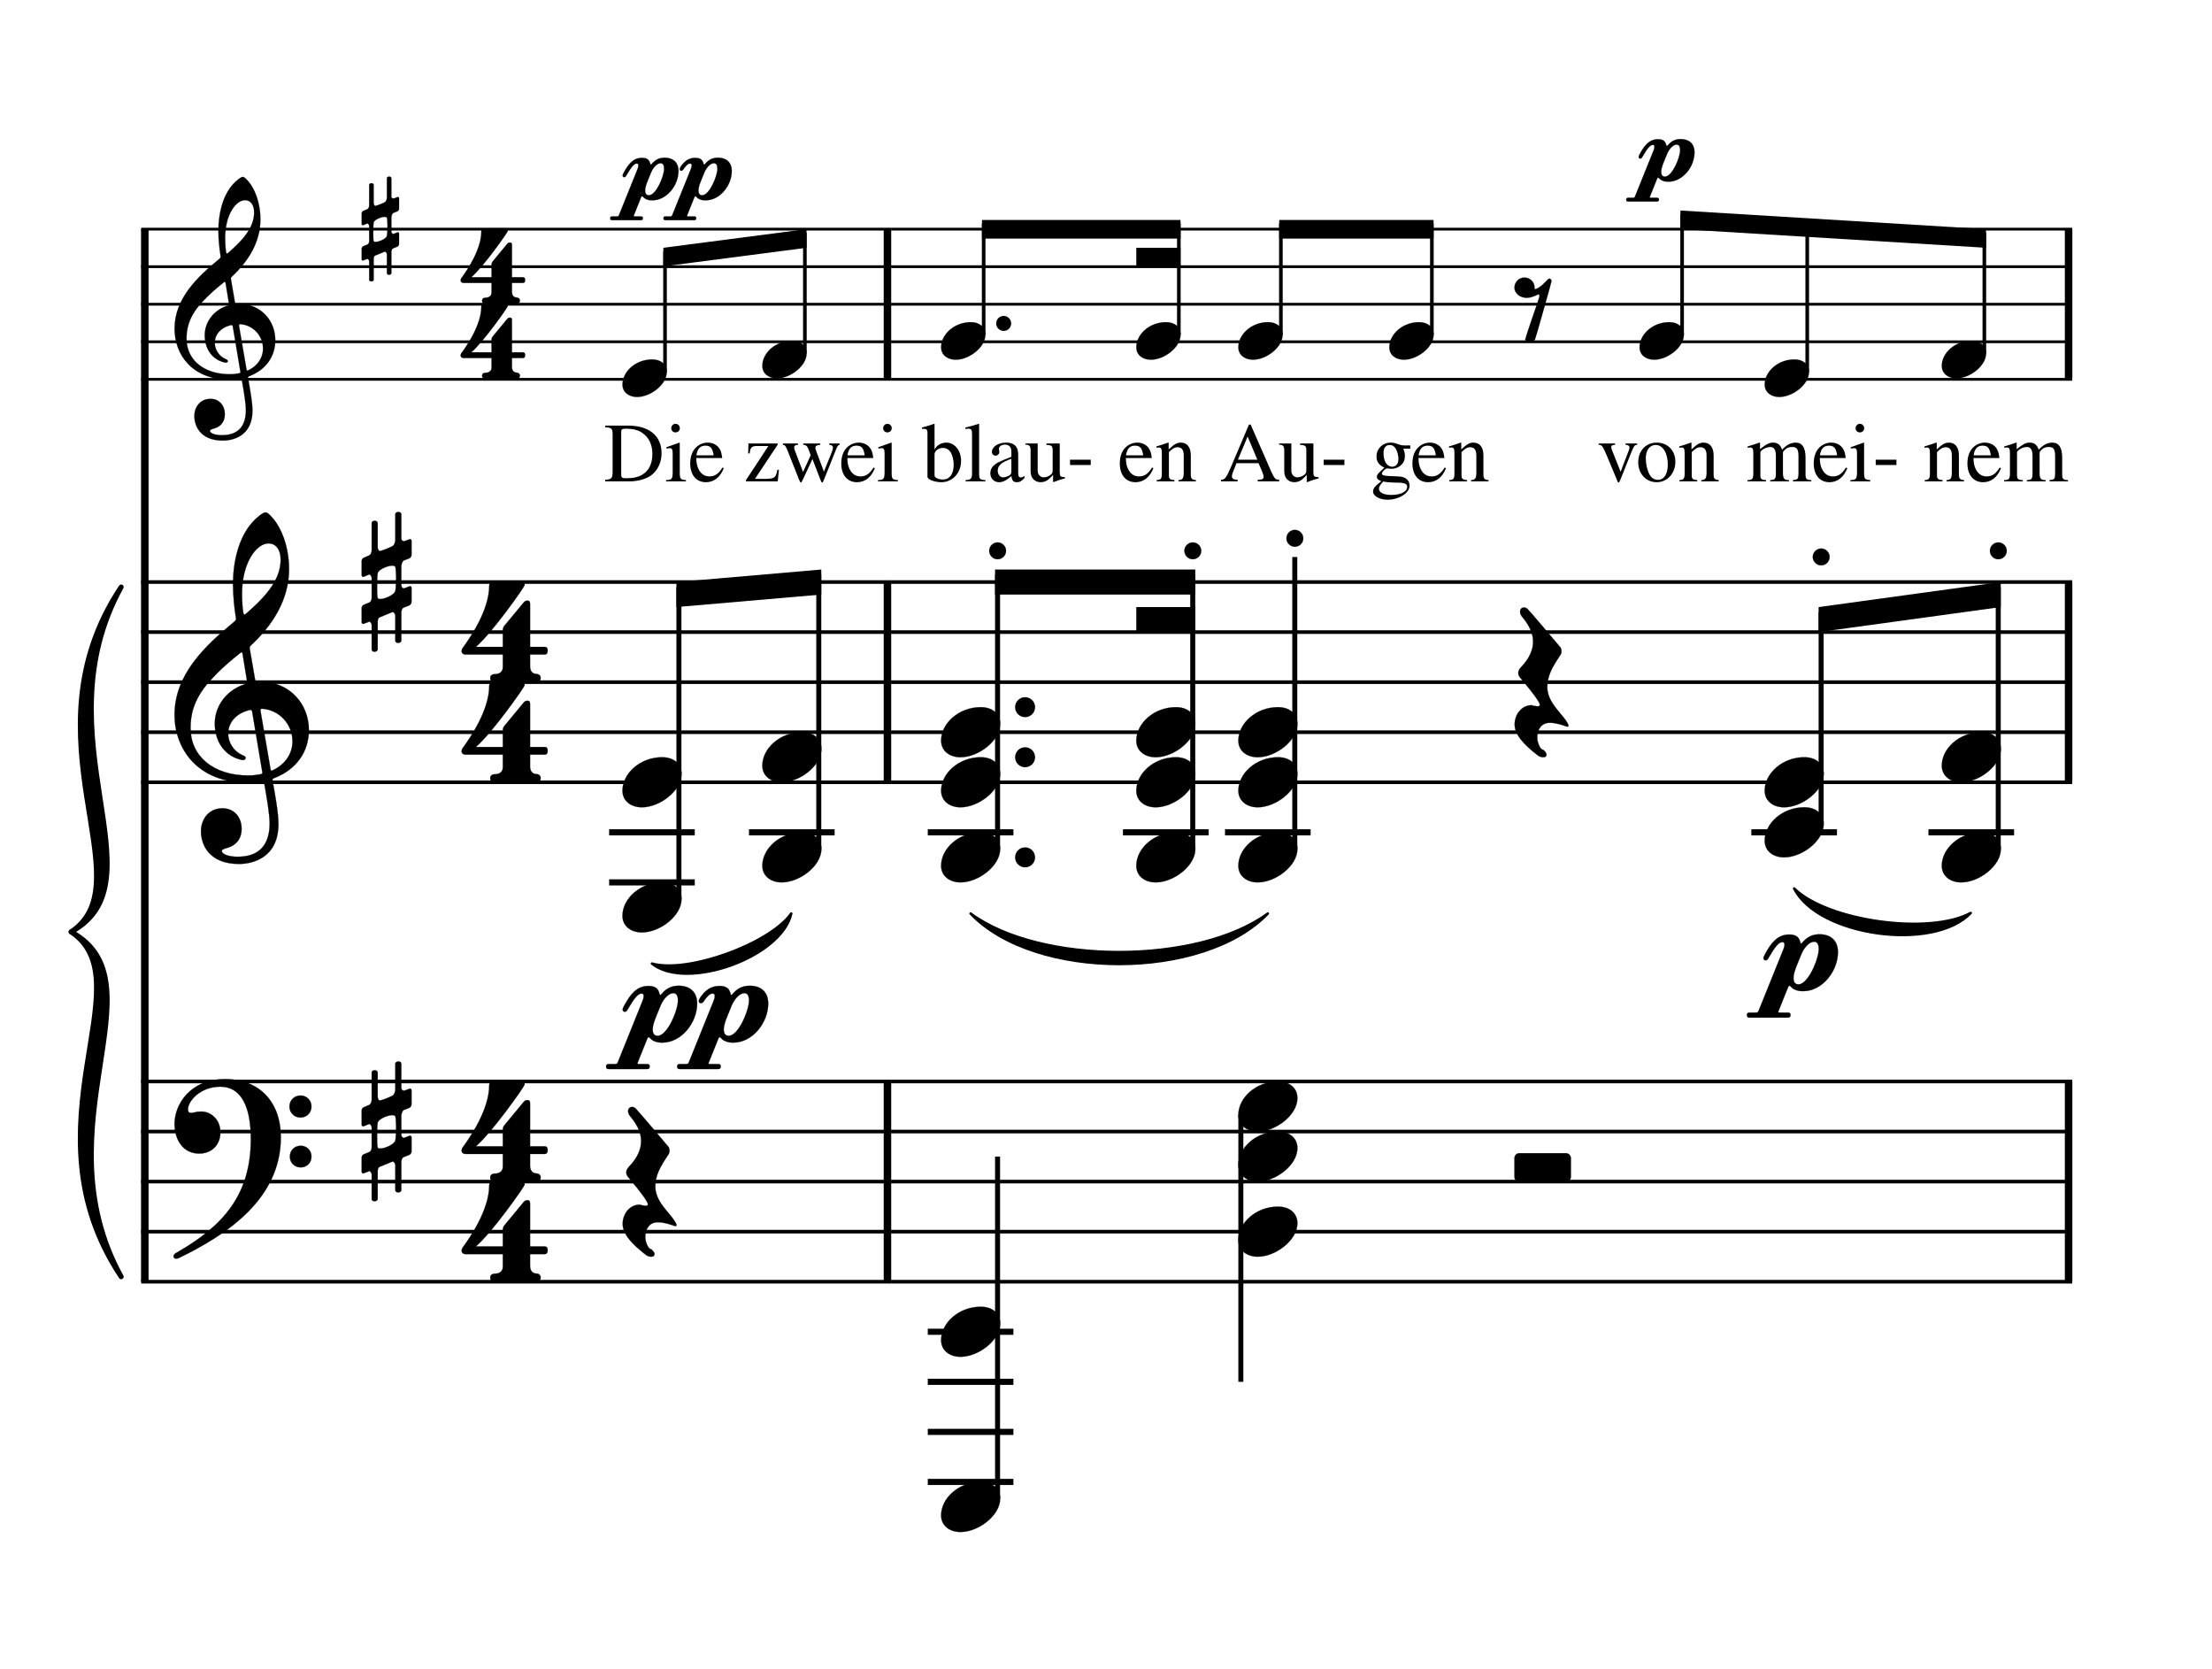
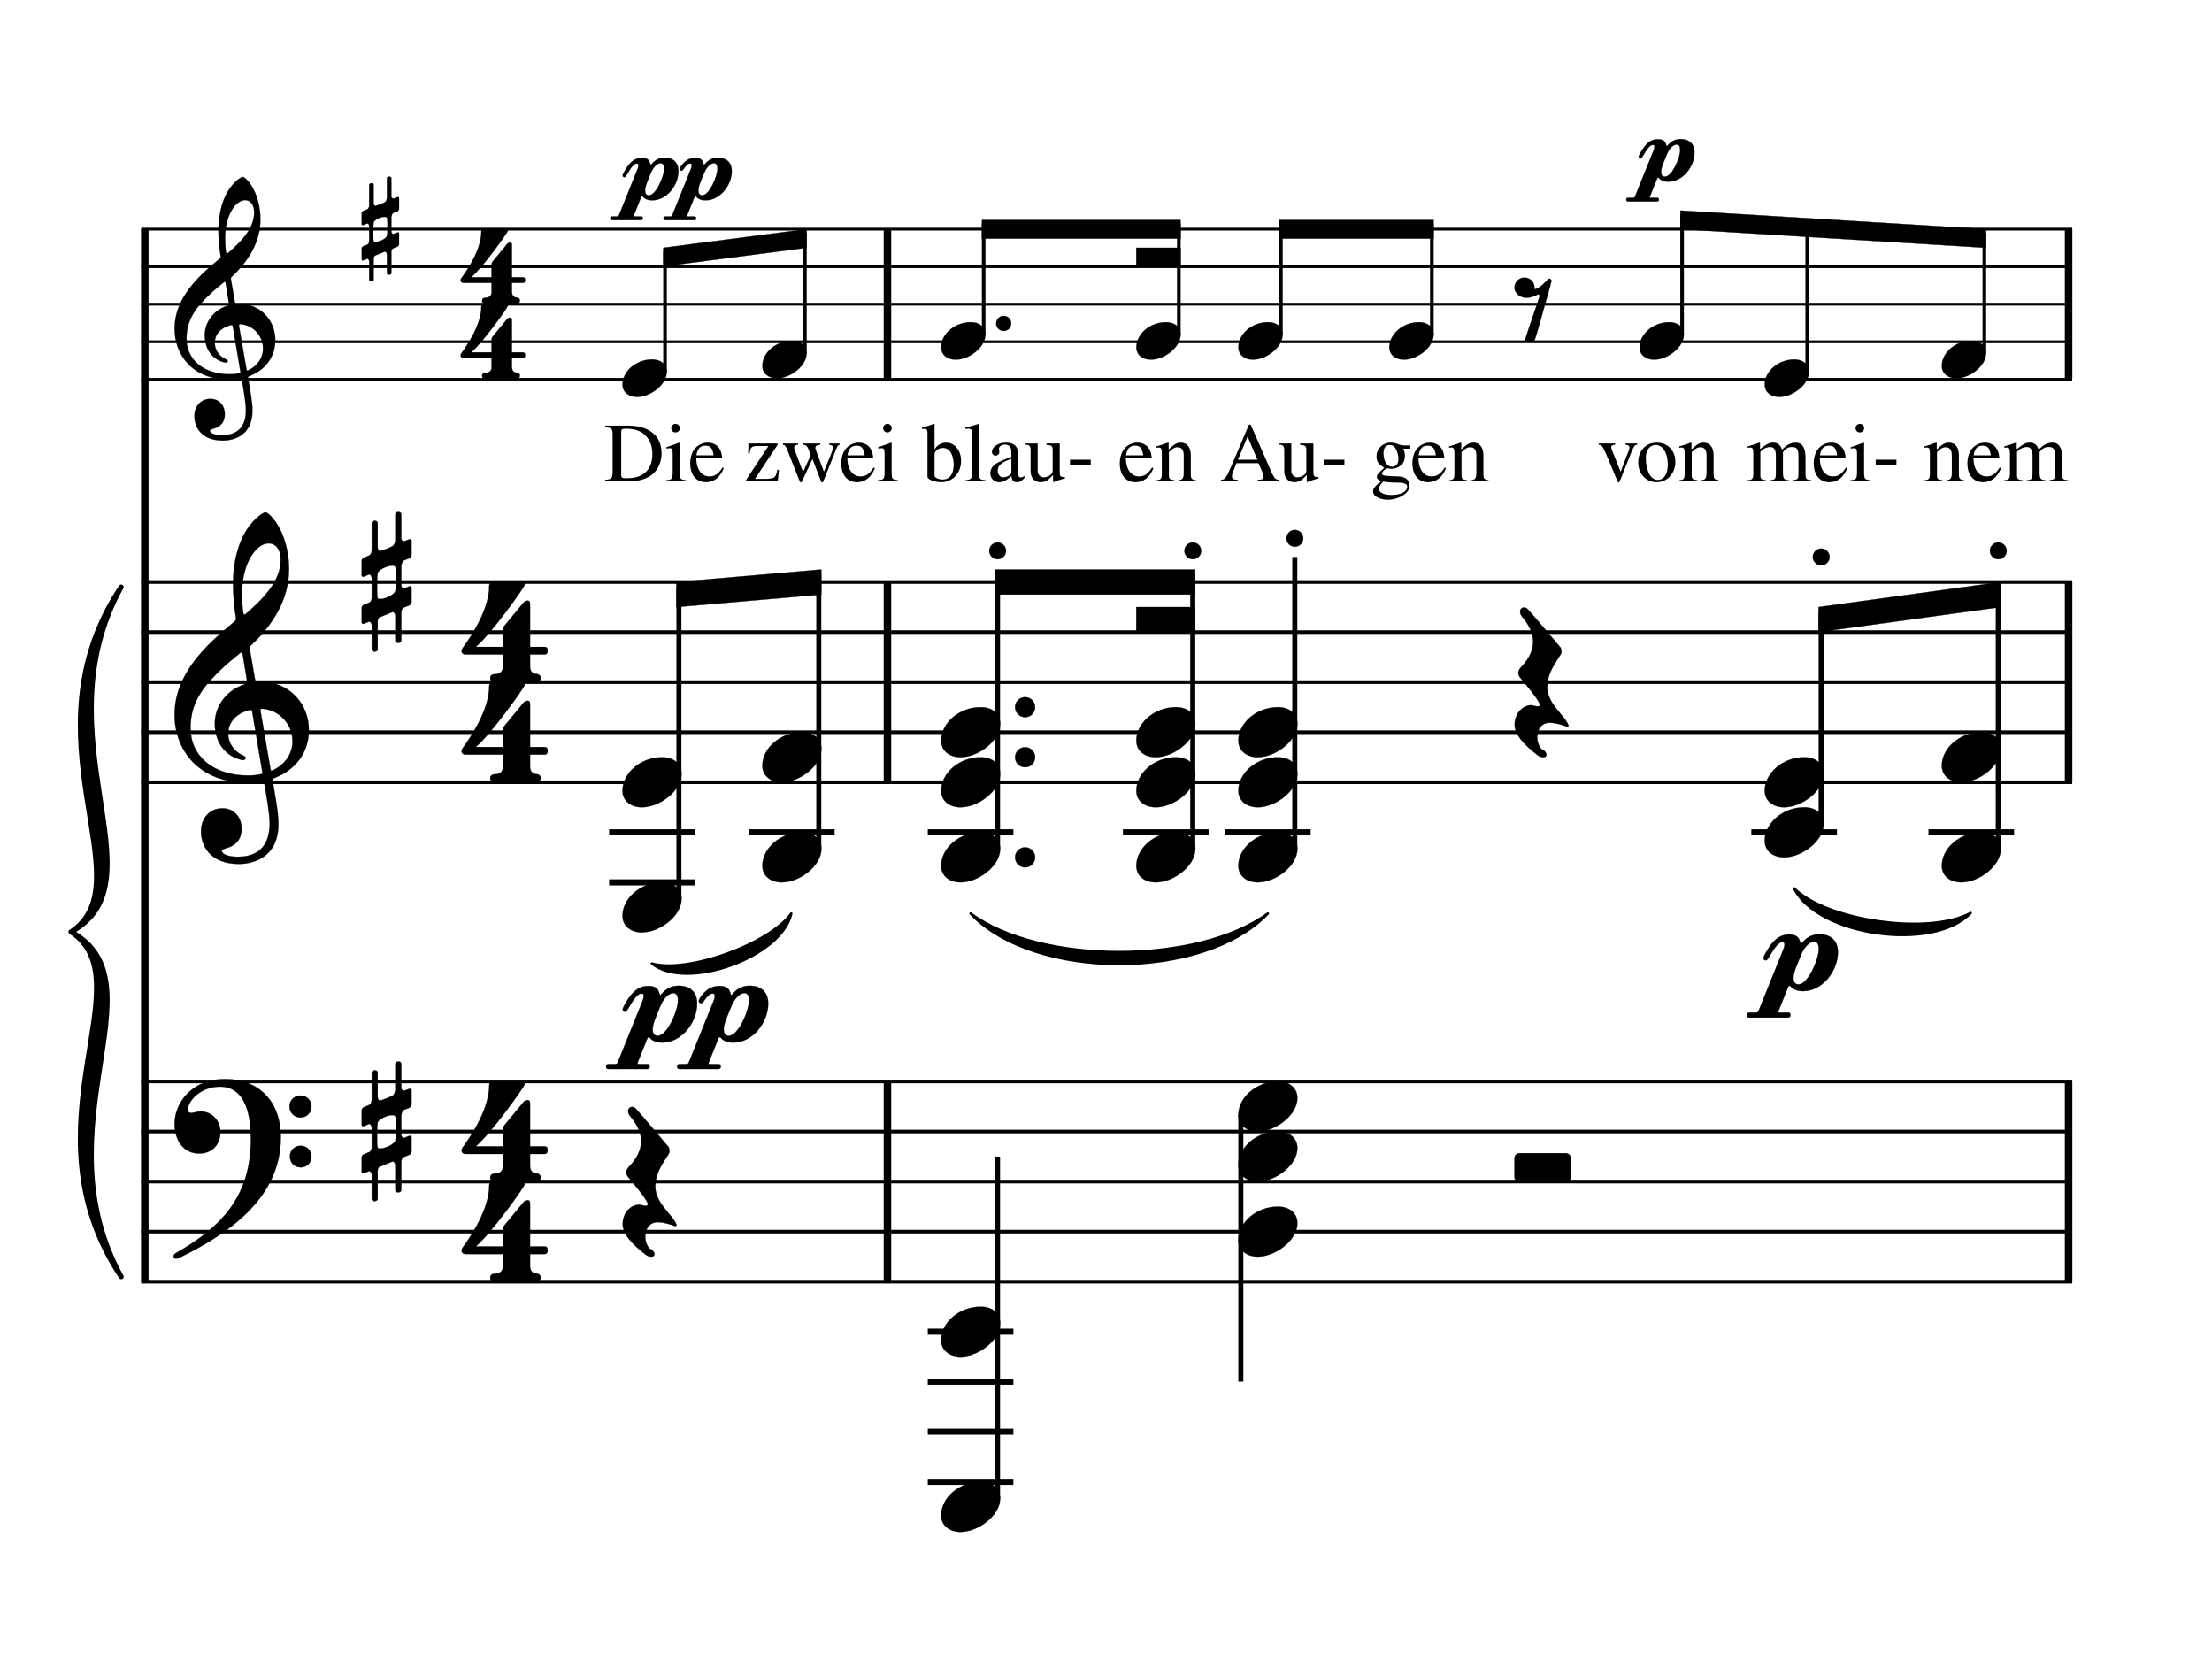
<svg xmlns="http://www.w3.org/2000/svg" xmlns:xlink="http://www.w3.org/1999/xlink" width="358px" height="270px" version="1.1" overflow="visible" id="l19nj5e9">
  <defs>
    <g id="E050-l19nj5e9">
      <path transform="scale(1,-1)" d="M376 415l25 -145c3 -18 3 -18 29 -18c147 0 241 -113 241 -241c0 -113 -67 -198 -168 -238c-14 -6 -15 -5 -13 -17c11 -62 29 -157 29 -214c0 -170 -130 -200 -197 -200c-151 0 -190 98 -190 163c0 62 40 115 107 115c61 0 96 -47 96 -102c0 -58 -36 -85 -67 -94 c-23 -7 -32 -10 -32 -17c0 -13 26 -29 80 -29c59 0 159 18 159 166c0 47 -15 134 -27 201c-2 12 -4 11 -15 9c-20 -4 -46 -6 -69 -6c-245 0 -364 165 -364 339c0 202 153 345 297 464c12 10 11 12 9 24c-7 41 -14 106 -14 164c0 104 24 229 98 311c20 22 51 48 65 48 c11 0 37 -28 52 -50c41 -60 65 -146 65 -233c0 -153 -82 -280 -190 -381c-6 -6 -8 -7 -6 -19zM470 943c-61 0 -133 -96 -133 -252c0 -32 2 -66 6 -92c2 -13 6 -14 13 -8c79 69 174 159 174 270c0 55 -27 82 -60 82zM361 262l-21 128c-2 11 -4 12 -14 4 c-47 -38 -93 -75 -153 -142c-83 -94 -93 -173 -93 -232c0 -139 113 -236 288 -236c20 0 40 2 56 5c15 3 16 3 14 14l-50 298c-2 11 -4 12 -20 8c-61 -17 -100 -60 -100 -117c0 -46 30 -89 72 -107c7 -3 15 -6 15 -13c0 -6 -4 -11 -12 -11c-7 0 -19 3 -27 6 c-68 23 -115 87 -115 177c0 85 57 164 145 194c18 6 18 5 15 24zM430 103l49 -285c2 -12 4 -12 16 -6c56 28 94 79 94 142c0 88 -67 156 -148 163c-12 1 -13 -2 -11 -14z" />
    </g>
    <g id="E262-l19nj5e9">
      <path transform="scale(1,-1)" d="M237 118l-26 -10c-8 -3 -13 -22 -13 -29v-93c0 -12 7 -18 13 -18l26 10c2 1 3 1 5 1c4 0 7 -3 7 -8v-71c0 -6 -5 -14 -12 -17c0 0 -21 -8 -28 -11s-11 -15 -11 -23v-142c0 -6 -6 -11 -17 -11c-7 0 -13 5 -13 11v125c0 6 -5 18 -14 18l-2 -1h-1l-61 -25 c-5 -2 -10 -9 -10 -22v-139c0 -6 -7 -11 -17 -11c-7 0 -13 5 -13 11v123c0 5 -5 16 -12 16c-1 0 -2 0 -3 -1c-9 -3 -23 -9 -24 -9l-2 -1c-6 0 -9 3 -9 9v71c0 6 5 14 12 16c0 0 21 9 27 11c6 3 11 12 11 23v99c0 8 -6 18 -14 18l-1 -1c-8 -4 -23 -10 -24 -10l-2 -1 c-6 0 -9 3 -9 9v71c0 6 5 14 12 16c0 0 20 8 26 11s12 13 12 27v135c0 6 6 11 16 11c7 0 14 -5 14 -11v-120c0 -8 3 -20 12 -20c17 4 51 18 63 25c9 6 12 19 13 29v130c0 6 6 11 16 11c8 0 14 -5 14 -11v-122c0 -8 7 -13 14 -13c5 1 25 9 25 9c2 1 3 1 5 1c4 0 7 -3 7 -8 v-71c0 -6 -5 -14 -12 -17zM168 -45c2 9 4 37 4 64s-2 52 -4 57c-2 4 -8 6 -15 6c-25 0 -71 -21 -73 -38c-2 -8 -3 -43 -3 -74c0 -24 1 -46 3 -50c1 -3 6 -5 12 -5c23 0 70 20 76 40z" />
    </g>
    <g id="E084-l19nj5e9">
      <path transform="scale(1,-1)" d="M362 -74h73c11 0 15 -7 15 -19s-5 -19 -15 -19h-73v-59c0 -32 21 -38 31 -38s22 -6 22 -20s-10 -21 -20 -21h-213c-15 0 -19 11 -19 21s7 19 23 19c18 0 40 8 40 35v63h-186c-12 0 -20 7 -20 17c0 3 1 7 3 12l1 1v1l6 8c30 42 128 181 128 305c0 16 14 19 23 19 c8 0 53 -2 71 -2s59 2 68 2c8 0 15 -6 15 -15l-1 -3c-3 -12 -163 -239 -243 -307h135v84c0 12 5 18 9 23l95 115c6 7 11 9 20 9c11 0 12 -9 12 -17v-214z" />
    </g>
    <g id="E0A4-l19nj5e9">
      <path transform="scale(1,-1)" d="M97 -125c-54 0 -97 31 -97 83c0 86 88 167 198 167c57 0 97 -32 97 -83c0 -85 -109 -167 -198 -167z" />
    </g>
    <g id="E062-l19nj5e9">
      <path transform="scale(1,-1)" d="M252 262c173 0 279 -116 279 -290c0 -304 -260 -482 -506 -602c-6 -3 -12 -5 -17 -5c-9 0 -13 6 -13 12c0 8 6 13 15 18c233 133 371 289 371 568c0 157 -46 261 -152 261c-102 0 -162 -73 -162 -113c0 -10 3 -18 16 -18s23 7 50 7c49 0 96 -40 96 -104 c0 -62 -43 -106 -106 -106c-81 0 -123 69 -123 149c0 96 78 223 252 223zM629 180c31 0 55 -24 55 -55s-24 -55 -55 -55s-55 24 -55 55s24 55 55 55zM630 -71c31 0 54 -23 54 -54s-23 -54 -54 -54s-54 23 -54 54s23 54 54 54z" />
    </g>
    <g id="E4E5-l19nj5e9">
      <path transform="scale(1,-1)" d="M78 -38l-49 60s-10 10 -10 24c0 8 4 19 14 29c45 47 60 90 60 127c0 72 -57 123 -61 134c-3 6 -4 11 -4 16c0 14 10 21 20 21c6 0 13 -3 18 -8c17 -17 165 -193 165 -193s4 -9 4 -19c0 -5 -1 -10 -4 -15c-26 -41 -62 -89 -66 -147v-3l-1 -7v-3c0 -56 31 -93 69 -139 c11 -12 37 -45 37 -57c0 -3 -2 -4 -5 -4c-2 0 -4 0 -8 1l-1 1c-17 6 -50 17 -79 17c-42 0 -63 -32 -63 -73c0 -9 1 -18 4 -26c2 -9 13 -36 26 -36c8 -7 16 -15 16 -24c0 -2 -1 -4 -2 -7c-1 -4 -8 -6 -15 -6c-8 0 -18 3 -26 9c-73 56 -116 105 -116 155c0 49 34 96 86 96 l8 -3h4c4 -1 12 -3 16 -3c5 0 9 1 11 5c1 1 1 3 1 4c0 2 -4 10 -6 14c-13 21 -27 40 -43 60z" />
    </g>
    <g id="E52B-l19nj5e9">
      <path transform="scale(1,-1)" d="M281 274c56 0 92 -31 92 -89c0 -95 -78 -195 -174 -195c-17 0 -30 2 -44 9c-16 8 -19 18 -24 18s-7 -7 -9 -12l-45 -112c-1 -3 -2 -6 -2 -7c0 -3 3 -3 9 -3h40c8 0 12 -4 12 -12c0 -9 -4 -13 -13 -13h-193c-8 0 -12 4 -12 12c0 9 4 13 13 13h31c10 0 12 2 15 10l123 305 c3 7 6 17 6 25c0 7 -3 12 -11 12c-18 0 -38 -26 -67 -76c-5 -9 -9 -15 -16 -15c-6 0 -11 4 -11 11c0 5 2 10 7 19c31 57 63 99 122 99c26 0 41 -9 48 -21c9 -17 6 -24 11 -24c4 0 7 8 21 20c18 16 40 26 71 26zM636 274c56 0 92 -31 92 -89c0 -95 -78 -195 -174 -195 c-17 0 -30 2 -44 9c-16 8 -19 18 -24 18s-7 -7 -9 -12l-45 -112c-1 -3 -2 -6 -2 -7c0 -3 3 -3 9 -3h40c8 0 12 -4 12 -12c0 -9 -4 -13 -13 -13h-193c-8 0 -12 4 -12 12c0 9 4 13 13 13h31c10 0 12 2 15 10l123 305c3 7 6 17 6 25c0 7 -3 12 -11 12c-15 0 -28 -17 -38 -30 c-2 -2 -4 -6 -4 -6c-5 -7 -9 -12 -16 -12c-6 0 -11 3 -11 10c0 5 2 10 8 19c22 31 48 57 96 57c26 0 41 -9 48 -21c9 -17 6 -24 11 -24c4 0 7 8 21 20c18 16 40 26 71 26zM254 237c-24 0 -50 -29 -64 -63l-20 -49c-11 -28 -19 -48 -19 -69s8 -32 25 -32 c48 0 101 127 101 176c0 22 -6 37 -23 37zM609 237c-24 0 -50 -29 -64 -63l-20 -49c-11 -28 -19 -48 -19 -69s8 -32 25 -32c48 0 101 127 101 176c0 22 -6 37 -23 37z" />
    </g>
    <g id="E4E6-l19nj5e9">
      <path transform="scale(1,-1)" d="M134 107v-10c33 0 83 60 90 66c6 4 9 4 11 4c2 -1 12 -6 12 -16c-1 -5 -6 -21 -10 -39c0 0 -98 -351 -101 -353c-10 -8 -24 -10 -35 -10c-6 0 -29 1 -29 13c18 66 90 265 93 280c1 4 1 8 1 11c0 5 -1 9 -5 9c-1 0 -3 0 -5 -1c-13 -7 -22 -11 -36 -15 c-11 -4 -25 -7 -39 -7c-19 0 -38 6 -54 17c-15 12 -27 30 -27 51c0 37 30 67 67 67s67 -30 67 -67z" />
    </g>
    <g id="E4A2-l19nj5e9">
      <path transform="scale(1,-1)" d="M84 42c0 -23 -19 -42 -42 -42s-42 19 -42 42s19 42 42 42s42 -19 42 -42z" />
    </g>
    <g id="E4E4-l19nj5e9">
      <path transform="scale(1,-1)" d="M282 24c0 -14 -12 -26 -26 -26h-230c-15 0 -26 12 -26 26v92c0 15 11 26 26 26h230c14 0 26 -11 26 -26v-92z" />
    </g>
    <g id="E520-l19nj5e9">
      <path transform="scale(1,-1)" d="M274 274c56 0 92 -31 92 -89c0 -95 -78 -195 -174 -195c-17 0 -30 2 -44 9c-16 8 -19 18 -24 18s-7 -7 -9 -12l-45 -112c-1 -3 -2 -6 -2 -7c0 -3 3 -3 9 -3h40c8 0 12 -4 12 -12c0 -9 -4 -13 -13 -13h-193c-8 0 -12 4 -12 12c0 9 4 13 13 13h31c10 0 12 2 15 10l123 305 c3 7 6 17 6 25c0 7 -3 12 -11 12c-18 0 -38 -26 -67 -76c-5 -9 -9 -15 -16 -15c-6 0 -11 4 -11 11c0 5 2 10 7 19c31 57 63 99 122 99c26 0 41 -9 48 -21c9 -17 6 -24 11 -24c4 0 7 8 21 20c18 16 40 26 71 26zM247 237c-24 0 -50 -29 -64 -63l-20 -49 c-11 -28 -19 -48 -19 -69s8 -32 25 -32c48 0 101 127 101 176c0 22 -6 37 -23 37z" />
    </g>
  </defs>
-   <style type="text/css">#l19nj5e9 g.page-margin {font-family:Times,serif;}#l19nj5e9 g.ending, #l19nj5e9 g.fing, #l19nj5e9 g.reh, #l19nj5e9 g.tempo {font-weight:bold;}#l19nj5e9 g.dir, #l19nj5e9 g.dynam, #l19nj5e9 g.mNum {font-style:italic;}#l19nj5e9 g.label {font-weight:normal;}#l19nj5e9 path {stroke:currentColor}</style>
+   <style type="text/css">#l19nj5e9 g.page-margin {font-family:Times,serif;}#l19nj5e9 g.ending, #l19nj5e9 g.fing, #l19nj5e9 g.reh, #l19nj5e9 g.tempo {font-weight:bold;}#l19nj5e9 g.dir, #l19nj5e9 g.dynam, #l19nj5e9 g.mNum {font-style:italic;}#l19nj5e9 g.label {font-weight:normal;}#l19nj5e9 ellipse, #l19nj5e9 path, #l19nj5e9 polygon, #l19nj5e9 polyline, #l19nj5e9 rect {stroke:currentColor}</style>
  <svg class="definition-scale" color="black" viewBox="0 0 7940 6000">
    <g class="page-margin" transform="translate(500, 500)">
      <g id="moqsi69" class="mdiv pageMilestone" />
      <g id="njft1g2" class="score pageMilestone" />
      <g id="anr4k48" class="system">
        <path d="M13 324 L13 4109" stroke-width="27" />
        <g id="y1j419jh" class="grpSym">
-           <path d="M-72,4091 C-432,3551 18,3031 -252,2851 C81,3031 -369,3551 -72,4091" stroke-linecap="round" stroke-linejoin="round" stroke-width="18" />
-           <path d="M-72,1611 C-369,2151 81,2671 -252,2851 C18,2671 -432,2151 -72,1611" stroke-linecap="round" stroke-linejoin="round" stroke-width="18" />
+           <path d="M-72,4091 C-432,3551 18,3031 -252,2851 C81,3031 -369,3551 -72,4091" stroke-width="18" stroke-linecap="round" stroke-linejoin="round" />
+           <path d="M-72,1611 C-369,2151 81,2671 -252,2851 C18,2671 -432,2151 -72,1611" stroke-width="18" stroke-linecap="round" stroke-linejoin="round" />
        </g>
        <g id="x15wwqth" class="section systemMilestone" />
        <g id="yv3lqdm" class="measure upbeat">
          <g id="hju2rxn" class="staff">
            <path d="M0 324 L2697 324" stroke-width="10" />
            <path d="M0 459 L2697 459" stroke-width="10" />
            <path d="M0 594 L2697 594" stroke-width="10" />
            <path d="M0 729 L2697 729" stroke-width="10" />
            <path d="M0 864 L2697 864" stroke-width="10" />
            <g id="kdqa1ny" class="clef">
              <use xlink:href="#E050-l19nj5e9" transform="translate(120, 729) scale(0.54, 0.54)" />
            </g>
            <g id="l1nspjb" class="keySig">
              <g id="m15npd7b" class="keyAccid">
                <use xlink:href="#E262-l19nj5e9" transform="translate(793, 324) scale(0.54, 0.54)" />
              </g>
            </g>
            <g id="n1dvjb6y" class="meterSig">
              <use xlink:href="#E084-l19nj5e9" transform="translate(1138, 457) scale(0.54, 0.54)" />
              <use xlink:href="#E084-l19nj5e9" transform="translate(1138, 727) scale(0.54, 0.54)" />
            </g>
            <g id="izodm98" class="layer">
              <g id="j1mj6nxn" class="beam">
-                 <polygon stroke-opacity="1" fill-opacity="1" points="1878,391 2393,324 2393,391 1878,458" />
+                 <polygon fill-opacity="1" points="1878,391 2393,324 2393,391 1878,458" />
                <g id="note-0000000827838925" class="note">
                  <g class="notehead">
                    <use xlink:href="#E0A4-l19nj5e9" transform="translate(1731, 860) scale(0.54, 0.54)" />
                  </g>
                  <g id="p1pgsif9" class="stem">
                    <path d="M1884 838 L1884 404" stroke-width="13" />
                  </g>
                  <g id="leeh8fz" class="verse">
                    <g id="m5odh2d" class="syl">
                      <text x="1664" y="1231" font-size="0px">
                        <tspan id="n16gprxv" class="text">
                          <tspan font-size="303px">Die</tspan>
                        </tspan>
                      </text>
                    </g>
                  </g>
                </g>
                <g id="note-0000000349216146" class="note">
                  <g class="notehead">
                    <use xlink:href="#E0A4-l19nj5e9" transform="translate(2234, 793) scale(0.54, 0.54)" />
                  </g>
                  <g id="q1m10xie" class="stem">
                    <path d="M2387 771 L2387 337" stroke-width="13" />
                  </g>
                  <g id="pk6xyvl" class="accid" />
                  <g id="qhghzyb" class="verse">
                    <g id="rgx8bjh" class="syl">
                      <text x="2167" y="1231" font-size="0px">
                        <tspan id="s82fpt" class="text">
                          <tspan font-size="303px">zwei</tspan>
                        </tspan>
                      </text>
                    </g>
                  </g>
                </g>
              </g>
            </g>
          </g>
          <g id="t3elz0m" class="staff">
            <path d="M0 1593 L2697 1593" stroke-width="13" />
            <path d="M0 1773 L2697 1773" stroke-width="13" />
            <path d="M0 1953 L2697 1953" stroke-width="13" />
            <path d="M0 2133 L2697 2133" stroke-width="13" />
            <path d="M0 2313 L2697 2313" stroke-width="13" />
            <g id="o1iafbot" class="clef">
              <use xlink:href="#E050-l19nj5e9" transform="translate(120, 2133) scale(0.72, 0.72)" />
            </g>
            <g id="p1ql6uxa" class="keySig">
              <g id="q1nqzhnh" class="keyAccid">
                <use xlink:href="#E262-l19nj5e9" transform="translate(793, 1593) scale(0.72, 0.72)" />
              </g>
            </g>
            <g id="rb4wmi1" class="meterSig">
              <use xlink:href="#E084-l19nj5e9" transform="translate(1138, 1773) scale(0.72, 0.72)" />
              <use xlink:href="#E084-l19nj5e9" transform="translate(1138, 2133) scale(0.72, 0.72)" />
            </g>
            <g class="ledgerLines below">
              <path d="M1683 2493 L1991 2493" stroke-width="22" />
              <path d="M2186 2493 L2494 2493" stroke-width="22" />
              <path d="M1683 2673 L1991 2673" stroke-width="22" />
            </g>
            <g id="u1bb0tuc" class="layer">
              <g id="v6sh6uc" class="beam">
-                 <polygon stroke-opacity="1" fill-opacity="1" points="1925,1593 2446,1548 2446,1638 1925,1683" />
+                 <polygon fill-opacity="1" points="1925,1593 2446,1548 2446,1638 1925,1683" />
                <g id="wgj8qwy" class="chord">
                  <g id="r1jp5f3v" class="stem">
                    <path d="M1934 2733 L1934 1611" stroke-width="18" />
                  </g>
                  <g id="d1e284" class="note">
                    <g class="notehead">
                      <use xlink:href="#E0A4-l19nj5e9" transform="translate(1731, 2763) scale(0.72, 0.72)" />
                    </g>
                  </g>
                  <g id="y1waypqj" class="note">
                    <g class="notehead">
                      <use xlink:href="#E0A4-l19nj5e9" transform="translate(1731, 2313) scale(0.72, 0.72)" />
                    </g>
                  </g>
                </g>
                <g id="zfx25hn" class="chord">
                  <g id="s82tfll" class="stem">
                    <path d="M2437 2553 L2437 1566" stroke-width="18" />
                  </g>
                  <g id="d1e323" class="note">
                    <g class="notehead">
                      <use xlink:href="#E0A4-l19nj5e9" transform="translate(2234, 2583) scale(0.72, 0.72)" />
                    </g>
                  </g>
                  <g id="b37hn12" class="note">
                    <g class="notehead">
                      <use xlink:href="#E0A4-l19nj5e9" transform="translate(2234, 2223) scale(0.72, 0.72)" />
                    </g>
                    <g id="c1kyp1ws" class="accid" />
                  </g>
                </g>
              </g>
            </g>
          </g>
          <g id="d1eyoooy" class="staff">
            <path d="M0 3389 L2697 3389" stroke-width="13" />
            <path d="M0 3569 L2697 3569" stroke-width="13" />
            <path d="M0 3749 L2697 3749" stroke-width="13" />
            <path d="M0 3929 L2697 3929" stroke-width="13" />
            <path d="M0 4109 L2697 4109" stroke-width="13" />
            <g id="sa8w0lu" class="clef">
              <use xlink:href="#E062-l19nj5e9" transform="translate(120, 3569) scale(0.72, 0.72)" />
            </g>
            <g id="tc13tqg" class="keySig">
              <g id="uzft6fm" class="keyAccid">
                <use xlink:href="#E262-l19nj5e9" transform="translate(793, 3569) scale(0.72, 0.72)" />
              </g>
            </g>
            <g id="v4ou8uj" class="meterSig">
              <use xlink:href="#E084-l19nj5e9" transform="translate(1138, 3569) scale(0.72, 0.72)" />
              <use xlink:href="#E084-l19nj5e9" transform="translate(1138, 3929) scale(0.72, 0.72)" />
            </g>
            <g id="ewtw03u" class="layer">
              <g id="f12ecyql" class="rest">
                <use xlink:href="#E4E5-l19nj5e9" transform="translate(1731, 3749) scale(0.72, 0.72)" />
              </g>
            </g>
          </g>
          <g id="gjwwkjn" class="dynam">
            <use xlink:href="#E52B-l19nj5e9" transform="translate(1731, 215) scale(0.54, 0.54)" />
          </g>
          <g id="izv1mc9" class="dynam">
            <use xlink:href="#E52B-l19nj5e9" transform="translate(1731, 3242) scale(0.72, 0.72)" />
          </g>
          <g id="k1dict13" class="slur">
-             <path d="M1837,2965 C1966,3001 2259,2895 2338,2785 C2304,2942 1961,3065 1837,2965" stroke-linecap="round" stroke-linejoin="round" stroke-width="9" />
+             <path d="M1837,2965 C1966,3001 2259,2895 2338,2785 C2304,2942 1961,3065 1837,2965" stroke-width="9" stroke-linecap="round" stroke-linejoin="round" />
          </g>
          <g id="g14xmp24" class="barLine">
            <path d="M2684 324 L2684 860" stroke-width="27" />
            <path d="M2684 1593 L2684 2313" stroke-width="27" />
            <path d="M2684 3389 L2684 4109" stroke-width="27" />
          </g>
        </g>
        <g id="lcz237t" class="measure">
          <g id="u4oqxce" class="staff">
            <path d="M2697 324 L6945 324" stroke-width="10" />
            <path d="M2697 459 L6945 459" stroke-width="10" />
            <path d="M2697 594 L6945 594" stroke-width="10" />
            <path d="M2697 729 L6945 729" stroke-width="10" />
            <path d="M2697 864 L6945 864" stroke-width="10" />
            <g id="v1bpmbr1" class="layer">
              <g id="w1m11mph" class="beam">
-                 <polygon stroke-opacity="1" fill-opacity="1" points="3024,291 3738,291 3738,358 3024,358" />
-                 <polygon stroke-opacity="1" fill-opacity="1" points="3579,391 3738,391 3738,458 3579,458" />
+                 <polygon fill-opacity="1" points="3024,291 3738,291 3738,358 3024,358" />
+                 <polygon fill-opacity="1" points="3579,391 3738,391 3738,458 3579,458" />
                <g id="d1e379" class="note">
                  <g class="notehead">
                    <use xlink:href="#E0A4-l19nj5e9" transform="translate(2877, 726) scale(0.54, 0.54)" />
                  </g>
                  <g id="u1w3vevx" class="dots">
-                     <ellipse cx="3102" cy="663" rx="27" ry="27" fill-opacity="1" stroke-opacity="1" />
+                     <ellipse cx="3102" cy="663" rx="27" ry="27" fill-opacity="1" />
                  </g>
                  <g id="t14q1aig" class="stem">
                    <path d="M3030 704 L3030 304" stroke-width="13" />
                  </g>
                  <g id="y23h8om" class="verse">
                    <g id="z16wv72r" class="syl">
                      <text x="2807" y="1231" font-size="0px">
                        <tspan id="a1n0fw13" class="text">
                          <tspan font-size="303px">blau-</tspan>
                        </tspan>
                      </text>
                    </g>
                  </g>
                </g>
                <g id="d1e401" class="note">
                  <g class="notehead">
                    <use xlink:href="#E0A4-l19nj5e9" transform="translate(3579, 726) scale(0.54, 0.54)" />
                  </g>
                  <g id="v12wj9cg" class="stem">
                    <path d="M3732 704 L3732 304" stroke-width="13" />
                  </g>
                  <g id="c1yevvwh" class="verse">
                    <g id="d1sqgsul" class="syl">
                      <text x="3512" y="1231" font-size="0px">
                        <tspan id="e11rutd2" class="text">
                          <tspan font-size="303px">en</tspan>
                        </tspan>
                      </text>
                    </g>
                  </g>
                </g>
              </g>
              <g id="fwigvp2" class="beam">
-                 <polygon stroke-opacity="1" fill-opacity="1" points="4093,291 4648,291 4648,358 4093,358" />
+                 <polygon fill-opacity="1" points="4093,291 4648,291 4648,358 4093,358" />
                <g id="d1e424" class="note">
                  <g class="notehead">
                    <use xlink:href="#E0A4-l19nj5e9" transform="translate(3946, 726) scale(0.54, 0.54)" />
                  </g>
                  <g id="w164cdfr" class="stem">
                    <path d="M4099 704 L4099 304" stroke-width="13" />
                  </g>
                  <g id="h1wvbc8t" class="verse">
                    <g id="i4s4uc4" class="syl">
                      <text x="3879" y="1231" font-size="0px">
                        <tspan id="jo3qcsy" class="text">
                          <tspan font-size="303px">Au-</tspan>
                        </tspan>
                      </text>
                    </g>
                  </g>
                </g>
                <g id="d1e445" class="note">
                  <g class="notehead">
                    <use xlink:href="#E0A4-l19nj5e9" transform="translate(4489, 726) scale(0.54, 0.54)" />
                  </g>
                  <g id="x1053kmm" class="stem">
                    <path d="M4642 704 L4642 304" stroke-width="13" />
                  </g>
                  <g id="l1wb3e2s" class="verse">
                    <g id="m1c77hfv" class="syl">
                      <text x="4422" y="1231" font-size="0px">
                        <tspan id="n1p91bt0" class="text">
                          <tspan font-size="303px">gen</tspan>
                        </tspan>
                      </text>
                    </g>
                  </g>
                </g>
              </g>
              <g id="o1hn97h8" class="rest">
                <use xlink:href="#E4E6-l19nj5e9" transform="translate(4939, 592) scale(0.54, 0.54)" />
              </g>
              <g id="pmwmthe" class="beam">
-                 <polygon stroke-opacity="1" fill-opacity="1" points="5536,257 6635,324 6635,391 5536,324" />
+                 <polygon fill-opacity="1" points="5536,257 6635,324 6635,391 5536,324" />
                <g id="d1e474" class="note">
                  <g class="notehead">
                    <use xlink:href="#E0A4-l19nj5e9" transform="translate(5389, 726) scale(0.54, 0.54)" />
                  </g>
                  <g id="yjaxy2q" class="stem">
                    <path d="M5542 704 L5542 270" stroke-width="13" />
                  </g>
                  <g id="rivwb27" class="verse">
                    <g id="s1f31sgl" class="syl">
                      <text x="5236" y="1231" font-size="0px">
                        <tspan id="t1ajik95" class="text">
                          <tspan font-size="303px">von</tspan>
                        </tspan>
                      </text>
                    </g>
                  </g>
                </g>
                <g id="d1e495" class="note">
                  <g class="notehead">
                    <use xlink:href="#E0A4-l19nj5e9" transform="translate(5839, 860) scale(0.54, 0.54)" />
                  </g>
                  <g id="z18z7271" class="stem">
                    <path d="M5992 838 L5992 298" stroke-width="13" />
                  </g>
                  <g id="vyt4ad" class="verse">
                    <g id="w19obtds" class="syl">
                      <text x="5772" y="1231" font-size="0px">
                        <tspan id="xm40ctx" class="text">
                          <tspan font-size="303px">mei-</tspan>
                        </tspan>
                      </text>
                    </g>
                  </g>
                </g>
                <g id="d1e516" class="note">
                  <g class="notehead">
                    <use xlink:href="#E0A4-l19nj5e9" transform="translate(6476, 793) scale(0.54, 0.54)" />
                  </g>
                  <g id="a85g2or" class="stem">
                    <path d="M6629 771 L6629 337" stroke-width="13" />
                  </g>
                  <g id="z4bj489" class="accid" />
                  <g id="a1tqy1kq" class="verse">
                    <g id="bb8g0u0" class="syl">
                      <text x="6409" y="1231" font-size="0px">
                        <tspan id="cfjak8c" class="text">
                          <tspan font-size="303px">nem</tspan>
                        </tspan>
                      </text>
                    </g>
                  </g>
                </g>
              </g>
            </g>
          </g>
          <g id="d16zdwlv" class="staff">
            <path d="M2697 1593 L6945 1593" stroke-width="13" />
            <path d="M2697 1773 L6945 1773" stroke-width="13" />
            <path d="M2697 1953 L6945 1953" stroke-width="13" />
            <path d="M2697 2133 L6945 2133" stroke-width="13" />
            <path d="M2697 2313 L6945 2313" stroke-width="13" />
            <g class="ledgerLines below">
              <path d="M2829 2493 L3137 2493" stroke-width="22" />
              <path d="M3531 2493 L3839 2493" stroke-width="22" />
              <path d="M3898 2493 L4206 2493" stroke-width="22" />
              <path d="M5791 2493 L6099 2493" stroke-width="22" />
              <path d="M6428 2493 L6736 2493" stroke-width="22" />
            </g>
            <g id="e11izfdo" class="layer">
              <g id="fqn9gl2" class="beam">
-                 <polygon stroke-opacity="1" fill-opacity="1" points="3071,1548 3791,1548 3791,1638 3071,1638" />
-                 <polygon stroke-opacity="1" fill-opacity="1" points="3579,1683 3791,1683 3791,1773 3579,1773" />
+                 <polygon fill-opacity="1" points="3071,1548 3791,1548 3791,1638 3071,1638" />
+                 <polygon fill-opacity="1" points="3579,1683 3791,1683 3791,1773 3579,1773" />
                <g id="goma0gm" class="chord">
                  <g id="cc8wdp9" class="dots">
-                     <ellipse cx="3179" cy="2583" rx="36" ry="36" fill-opacity="1" stroke-opacity="1" />
-                     <ellipse cx="3179" cy="2223" rx="36" ry="36" fill-opacity="1" stroke-opacity="1" />
-                     <ellipse cx="3179" cy="2043" rx="36" ry="36" fill-opacity="1" stroke-opacity="1" />
+                     <ellipse cx="3179" cy="2583" rx="36" ry="36" fill-opacity="1" />
+                     <ellipse cx="3179" cy="2223" rx="36" ry="36" fill-opacity="1" />
+                     <ellipse cx="3179" cy="2043" rx="36" ry="36" fill-opacity="1" />
                  </g>
                  <g id="bznfzok" class="stem">
                    <path d="M3080 2553 L3080 1566" stroke-width="18" />
                  </g>
                  <g id="h1a2rmes" class="artic">
                    <use xlink:href="#E4A2-l19nj5e9" transform="translate(3050, 1511) scale(0.72, 0.72)" />
                  </g>
                  <g id="d1e540" class="note">
                    <g class="notehead">
                      <use xlink:href="#E0A4-l19nj5e9" transform="translate(2877, 2583) scale(0.72, 0.72)" />
                    </g>
                  </g>
                  <g id="j1s8kxne" class="note">
                    <g class="notehead">
                      <use xlink:href="#E0A4-l19nj5e9" transform="translate(2877, 2313) scale(0.72, 0.72)" />
                    </g>
                  </g>
                  <g id="k19a056m" class="note">
                    <g class="notehead">
                      <use xlink:href="#E0A4-l19nj5e9" transform="translate(2877, 2133) scale(0.72, 0.72)" />
                    </g>
                  </g>
                </g>
                <g id="l1e7ub62" class="chord">
                  <g id="dxvimeh" class="stem">
                    <path d="M3782 2553 L3782 1566" stroke-width="18" />
                  </g>
                  <g id="mlwp7zq" class="artic">
                    <use xlink:href="#E4A2-l19nj5e9" transform="translate(3752, 1511) scale(0.72, 0.72)" />
                  </g>
                  <g id="nt9ronl" class="note">
                    <g class="notehead">
                      <use xlink:href="#E0A4-l19nj5e9" transform="translate(3579, 2583) scale(0.72, 0.72)" />
                    </g>
                  </g>
                  <g id="o1awc8ol" class="note">
                    <g class="notehead">
                      <use xlink:href="#E0A4-l19nj5e9" transform="translate(3579, 2313) scale(0.72, 0.72)" />
                    </g>
                  </g>
                  <g id="p1ufntge" class="note">
                    <g class="notehead">
                      <use xlink:href="#E0A4-l19nj5e9" transform="translate(3579, 2133) scale(0.72, 0.72)" />
                    </g>
                  </g>
                </g>
              </g>
              <g id="qg6e4o" class="chord">
                <g id="er631e3" class="stem">
                  <path d="M4149 2553 L4149 1503" stroke-width="18" />
                </g>
                <g id="rxq6cll" class="artic">
                  <use xlink:href="#E4A2-l19nj5e9" transform="translate(4119, 1466) scale(0.72, 0.72)" />
                </g>
                <g id="d1e656" class="note">
                  <g class="notehead">
                    <use xlink:href="#E0A4-l19nj5e9" transform="translate(3946, 2583) scale(0.72, 0.72)" />
                  </g>
                </g>
                <g id="t16fzqxk" class="note">
                  <g class="notehead">
                    <use xlink:href="#E0A4-l19nj5e9" transform="translate(3946, 2313) scale(0.72, 0.72)" />
                  </g>
                </g>
                <g id="ulubfbi" class="note">
                  <g class="notehead">
                    <use xlink:href="#E0A4-l19nj5e9" transform="translate(3946, 2133) scale(0.72, 0.72)" />
                  </g>
                </g>
              </g>
              <g id="v1n4j8tk" class="rest">
                <use xlink:href="#E4E5-l19nj5e9" transform="translate(4939, 1953) scale(0.72, 0.72)" />
              </g>
              <g id="w1qijfro" class="beam">
-                 <polygon stroke-opacity="1" fill-opacity="1" points="6033,1683 6688,1593 6688,1683 6033,1773" />
+                 <polygon fill-opacity="1" points="6033,1683 6688,1593 6688,1683 6033,1773" />
                <g id="xpk0tft" class="chord">
                  <g id="frvbxh6" class="stem">
                    <path d="M6042 2463 L6042 1701" stroke-width="18" />
                  </g>
                  <g id="y1ccvmbx" class="artic">
                    <use xlink:href="#E4A2-l19nj5e9" transform="translate(6012, 1533) scale(0.72, 0.72)" />
                  </g>
                  <g id="d1e720" class="note">
                    <g class="notehead">
                      <use xlink:href="#E0A4-l19nj5e9" transform="translate(5839, 2493) scale(0.72, 0.72)" />
                    </g>
                  </g>
                  <g id="au36i87" class="note">
                    <g class="notehead">
                      <use xlink:href="#E0A4-l19nj5e9" transform="translate(5839, 2313) scale(0.72, 0.72)" />
                    </g>
                  </g>
                </g>
                <g id="b1bp6nfw" class="chord">
                  <g id="g1gv1amb" class="stem">
                    <path d="M6679 2553 L6679 1611" stroke-width="18" />
                  </g>
                  <g id="cg7y08o" class="artic">
                    <use xlink:href="#E4A2-l19nj5e9" transform="translate(6649, 1511) scale(0.72, 0.72)" />
                  </g>
                  <g id="d1e760" class="note">
                    <g class="notehead">
                      <use xlink:href="#E0A4-l19nj5e9" transform="translate(6476, 2583) scale(0.72, 0.72)" />
                    </g>
                  </g>
                  <g id="efwg9mm" class="note">
                    <g class="notehead">
                      <use xlink:href="#E0A4-l19nj5e9" transform="translate(6476, 2223) scale(0.72, 0.72)" />
                    </g>
                    <g id="f1pu9rwv" class="accid" />
                  </g>
                </g>
              </g>
            </g>
          </g>
          <g id="g1wpyvd" class="staff">
            <path d="M2697 3389 L6945 3389" stroke-width="13" />
            <path d="M2697 3569 L6945 3569" stroke-width="13" />
            <path d="M2697 3749 L6945 3749" stroke-width="13" />
            <path d="M2697 3929 L6945 3929" stroke-width="13" />
            <path d="M2697 4109 L6945 4109" stroke-width="13" />
            <g class="ledgerLines below">
              <path d="M2829 4289 L3137 4289" stroke-width="22" />
              <path d="M2829 4469 L3137 4469" stroke-width="22" />
              <path d="M2829 4649 L3137 4649" stroke-width="22" />
              <path d="M2829 4829 L3137 4829" stroke-width="22" />
            </g>
            <g id="h1hwlyfa" class="layer">
              <g id="ipk7z6m" class="chord">
                <g id="hpvbxwl" class="stem">
                  <path d="M3080 4889 L3080 3659" stroke-width="18" />
                </g>
                <g id="j1vmyhcz" class="note">
                  <g class="notehead">
                    <use xlink:href="#E0A4-l19nj5e9" transform="translate(2877, 4919) scale(0.72, 0.72)" />
                  </g>
                </g>
                <g id="kc0c02x" class="note">
                  <g class="notehead">
                    <use xlink:href="#E0A4-l19nj5e9" transform="translate(2877, 4289) scale(0.72, 0.72)" />
                  </g>
                </g>
              </g>
              <g id="l1lqnom3" class="chord">
                <g id="i1yz9fdu" class="stem">
                  <path d="M3955 3509 L3955 4469" stroke-width="18" />
                </g>
                <g id="mixe56f" class="note">
                  <g class="notehead">
                    <use xlink:href="#E0A4-l19nj5e9" transform="translate(3946, 3929) scale(0.72, 0.72)" />
                  </g>
                </g>
                <g id="n1t7t9o8" class="note">
                  <g class="notehead">
                    <use xlink:href="#E0A4-l19nj5e9" transform="translate(3946, 3659) scale(0.72, 0.72)" />
                  </g>
                </g>
                <g id="o186unp8" class="note">
                  <g class="notehead">
                    <use xlink:href="#E0A4-l19nj5e9" transform="translate(3946, 3479) scale(0.72, 0.72)" />
                  </g>
                </g>
              </g>
              <g id="p1vt5nji" class="rest">
                <use xlink:href="#E4E4-l19nj5e9" transform="translate(4939, 3749) scale(0.72, 0.72)" />
                <g class="ledgerLines" />
              </g>
            </g>
          </g>
          <g id="qqy4i76" class="dynam">
            <use xlink:href="#E520-l19nj5e9" transform="translate(5389, 148) scale(0.54, 0.54)" />
          </g>
          <g id="s2cpl9z" class="dynam">
            <use xlink:href="#E520-l19nj5e9" transform="translate(5839, 3057) scale(0.72, 0.72)" />
          </g>
          <g id="u19knp2v" class="slur">
-             <path d="M2983,2785 C3234,2970 3800,2970 4052,2785 C3821,3027 3213,3027 2983,2785" stroke-linecap="round" stroke-linejoin="round" stroke-width="9" />
+             <path d="M2983,2785 C3234,2970 3800,2970 4052,2785 C3821,3027 3213,3027 2983,2785" stroke-width="9" stroke-linecap="round" stroke-linejoin="round" />
          </g>
          <g id="v1gxitk" class="slur">
-             <path d="M5945,2695 C6064,2812 6430,2864 6580,2783 C6447,2924 6031,2866 5945,2695" stroke-linecap="round" stroke-linejoin="round" stroke-width="9" />
+             <path d="M5945,2695 C6064,2812 6430,2864 6580,2783 C6447,2924 6031,2866 5945,2695" stroke-width="9" stroke-linecap="round" stroke-linejoin="round" />
          </g>
          <g id="tmeaduc" class="barLine">
            <path d="M6932 324 L6932 860" stroke-width="27" />
            <path d="M6932 1593 L6932 2313" stroke-width="27" />
            <path d="M6932 3389 L6932 4109" stroke-width="27" />
          </g>
        </g>
        <g id="d10jcx5a" class="systemMilestoneEnd x15wwqth" />
      </g>
      <g id="ea7j3uy" class="pageMilestoneEnd njft1g2" />
      <g id="fuiaea7" class="pageMilestoneEnd moqsi69" />
    </g>
  </svg>
</svg>
